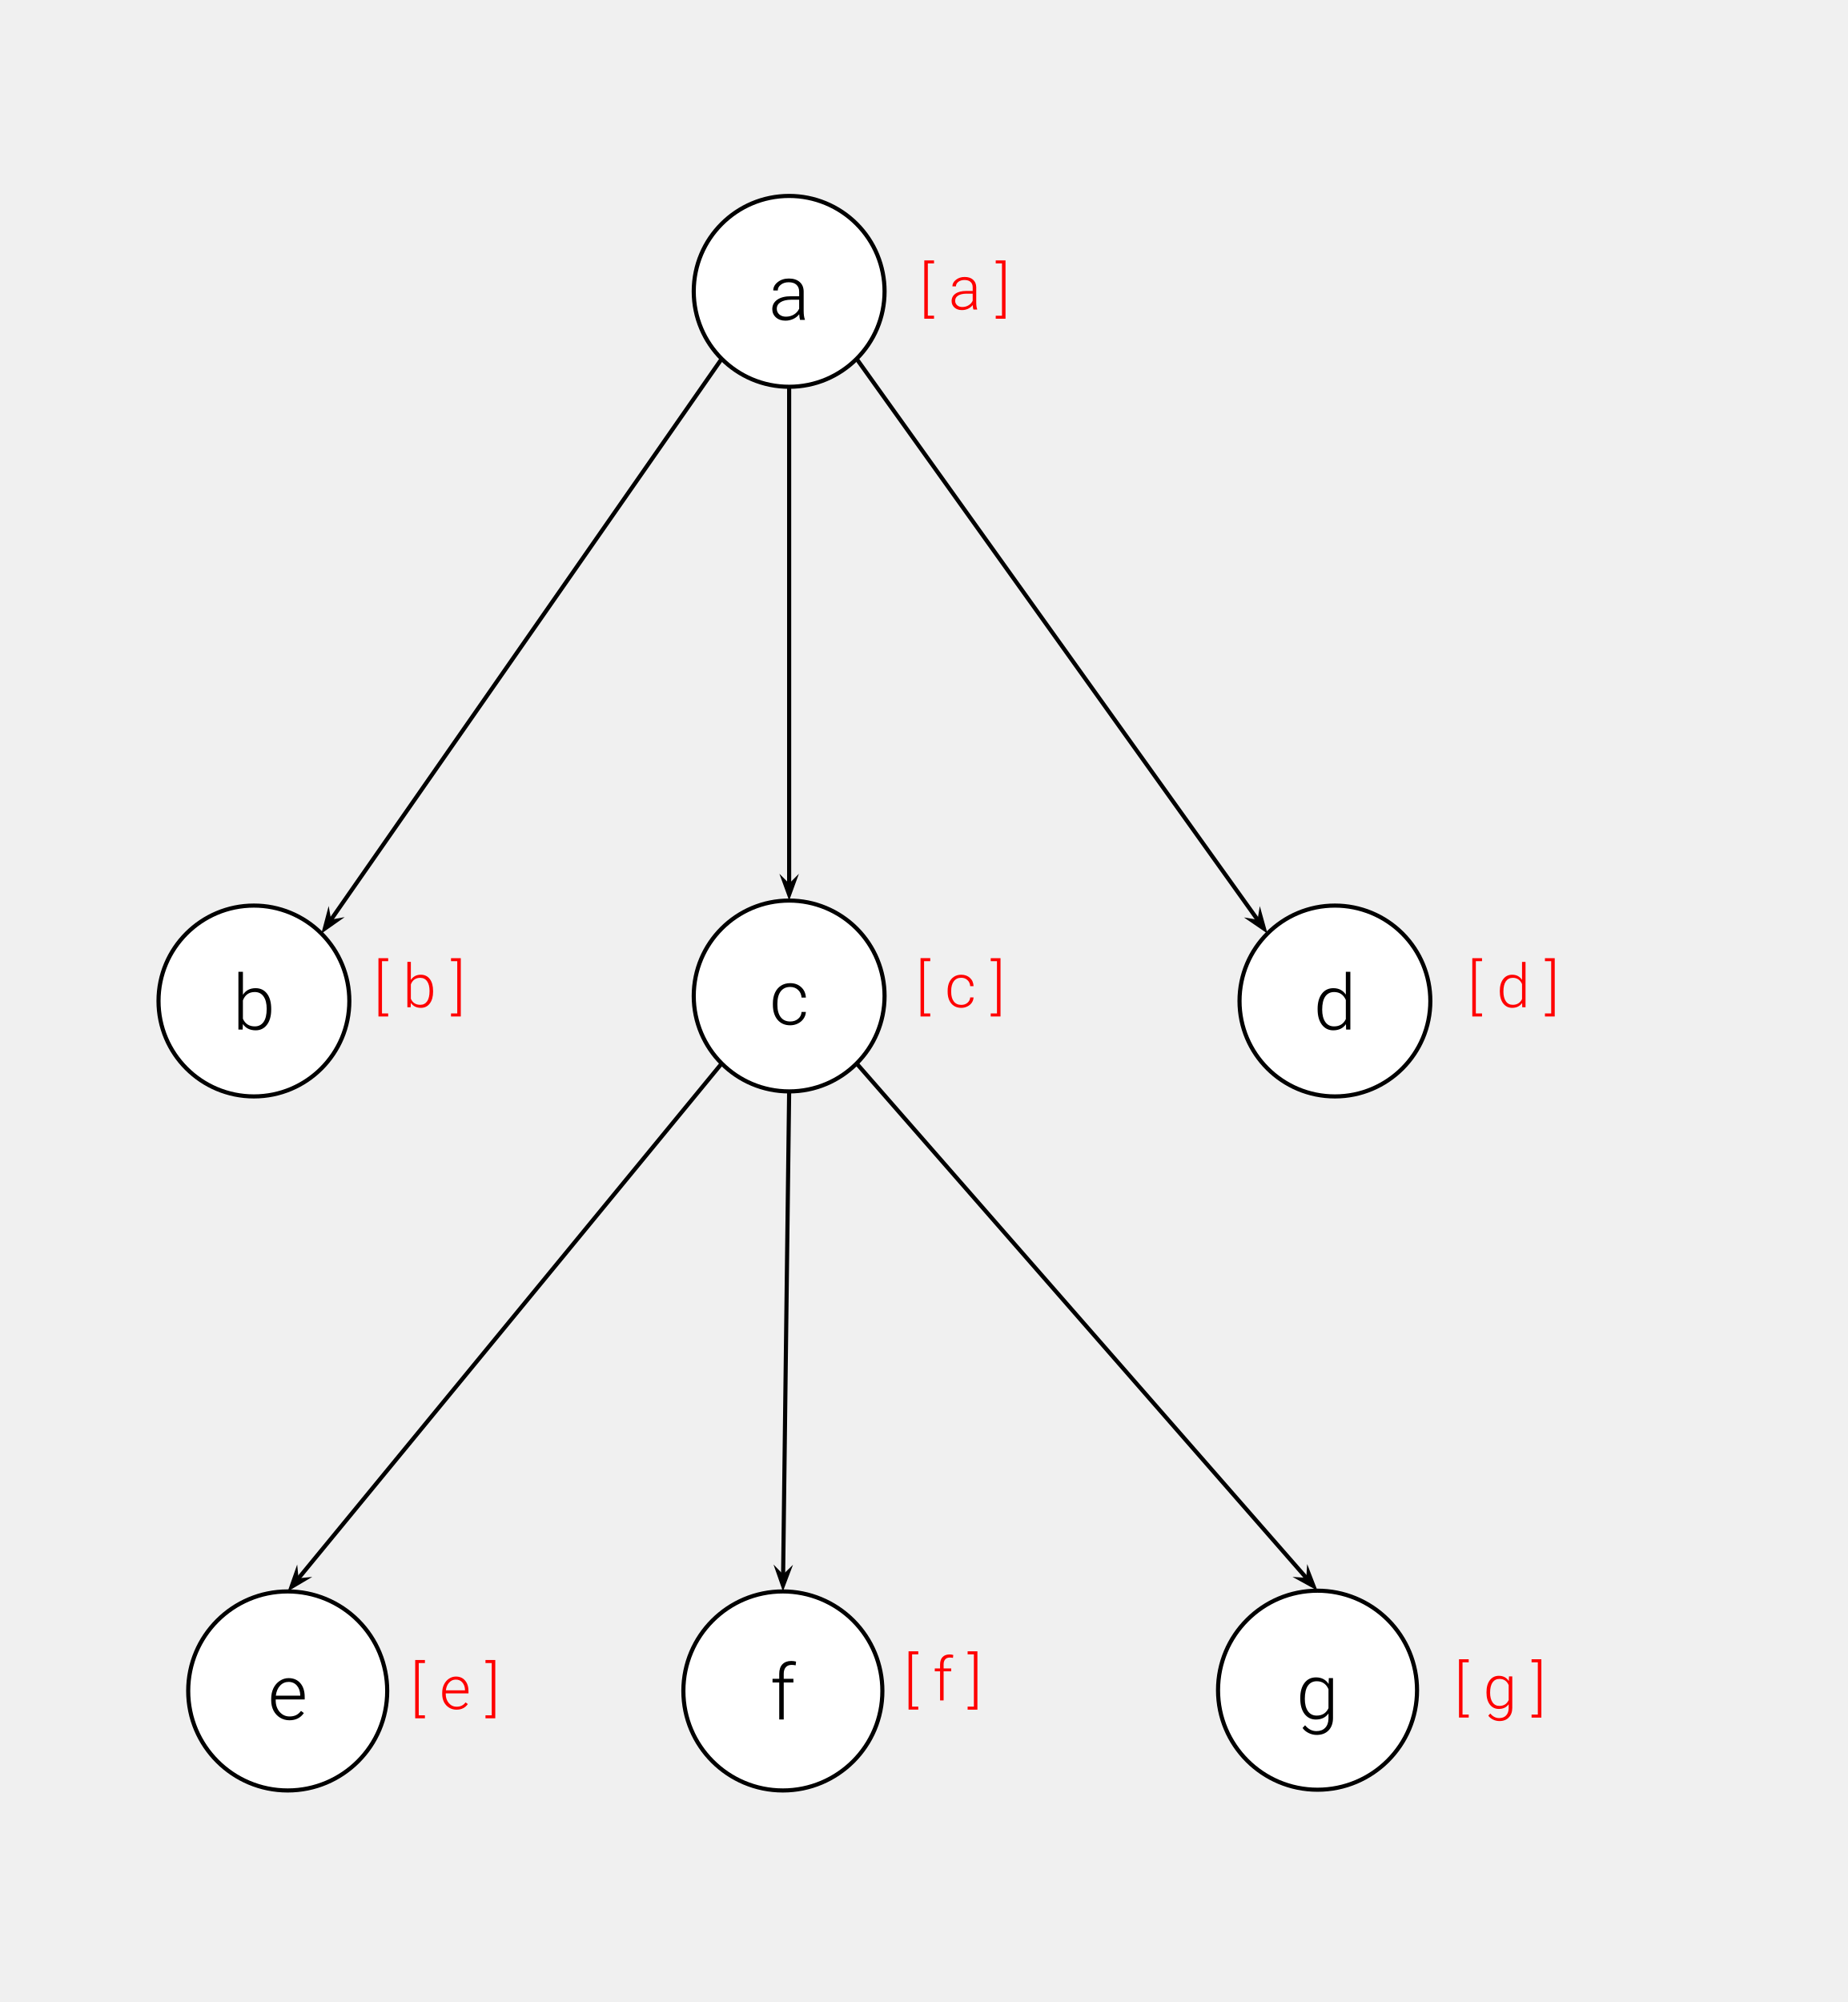
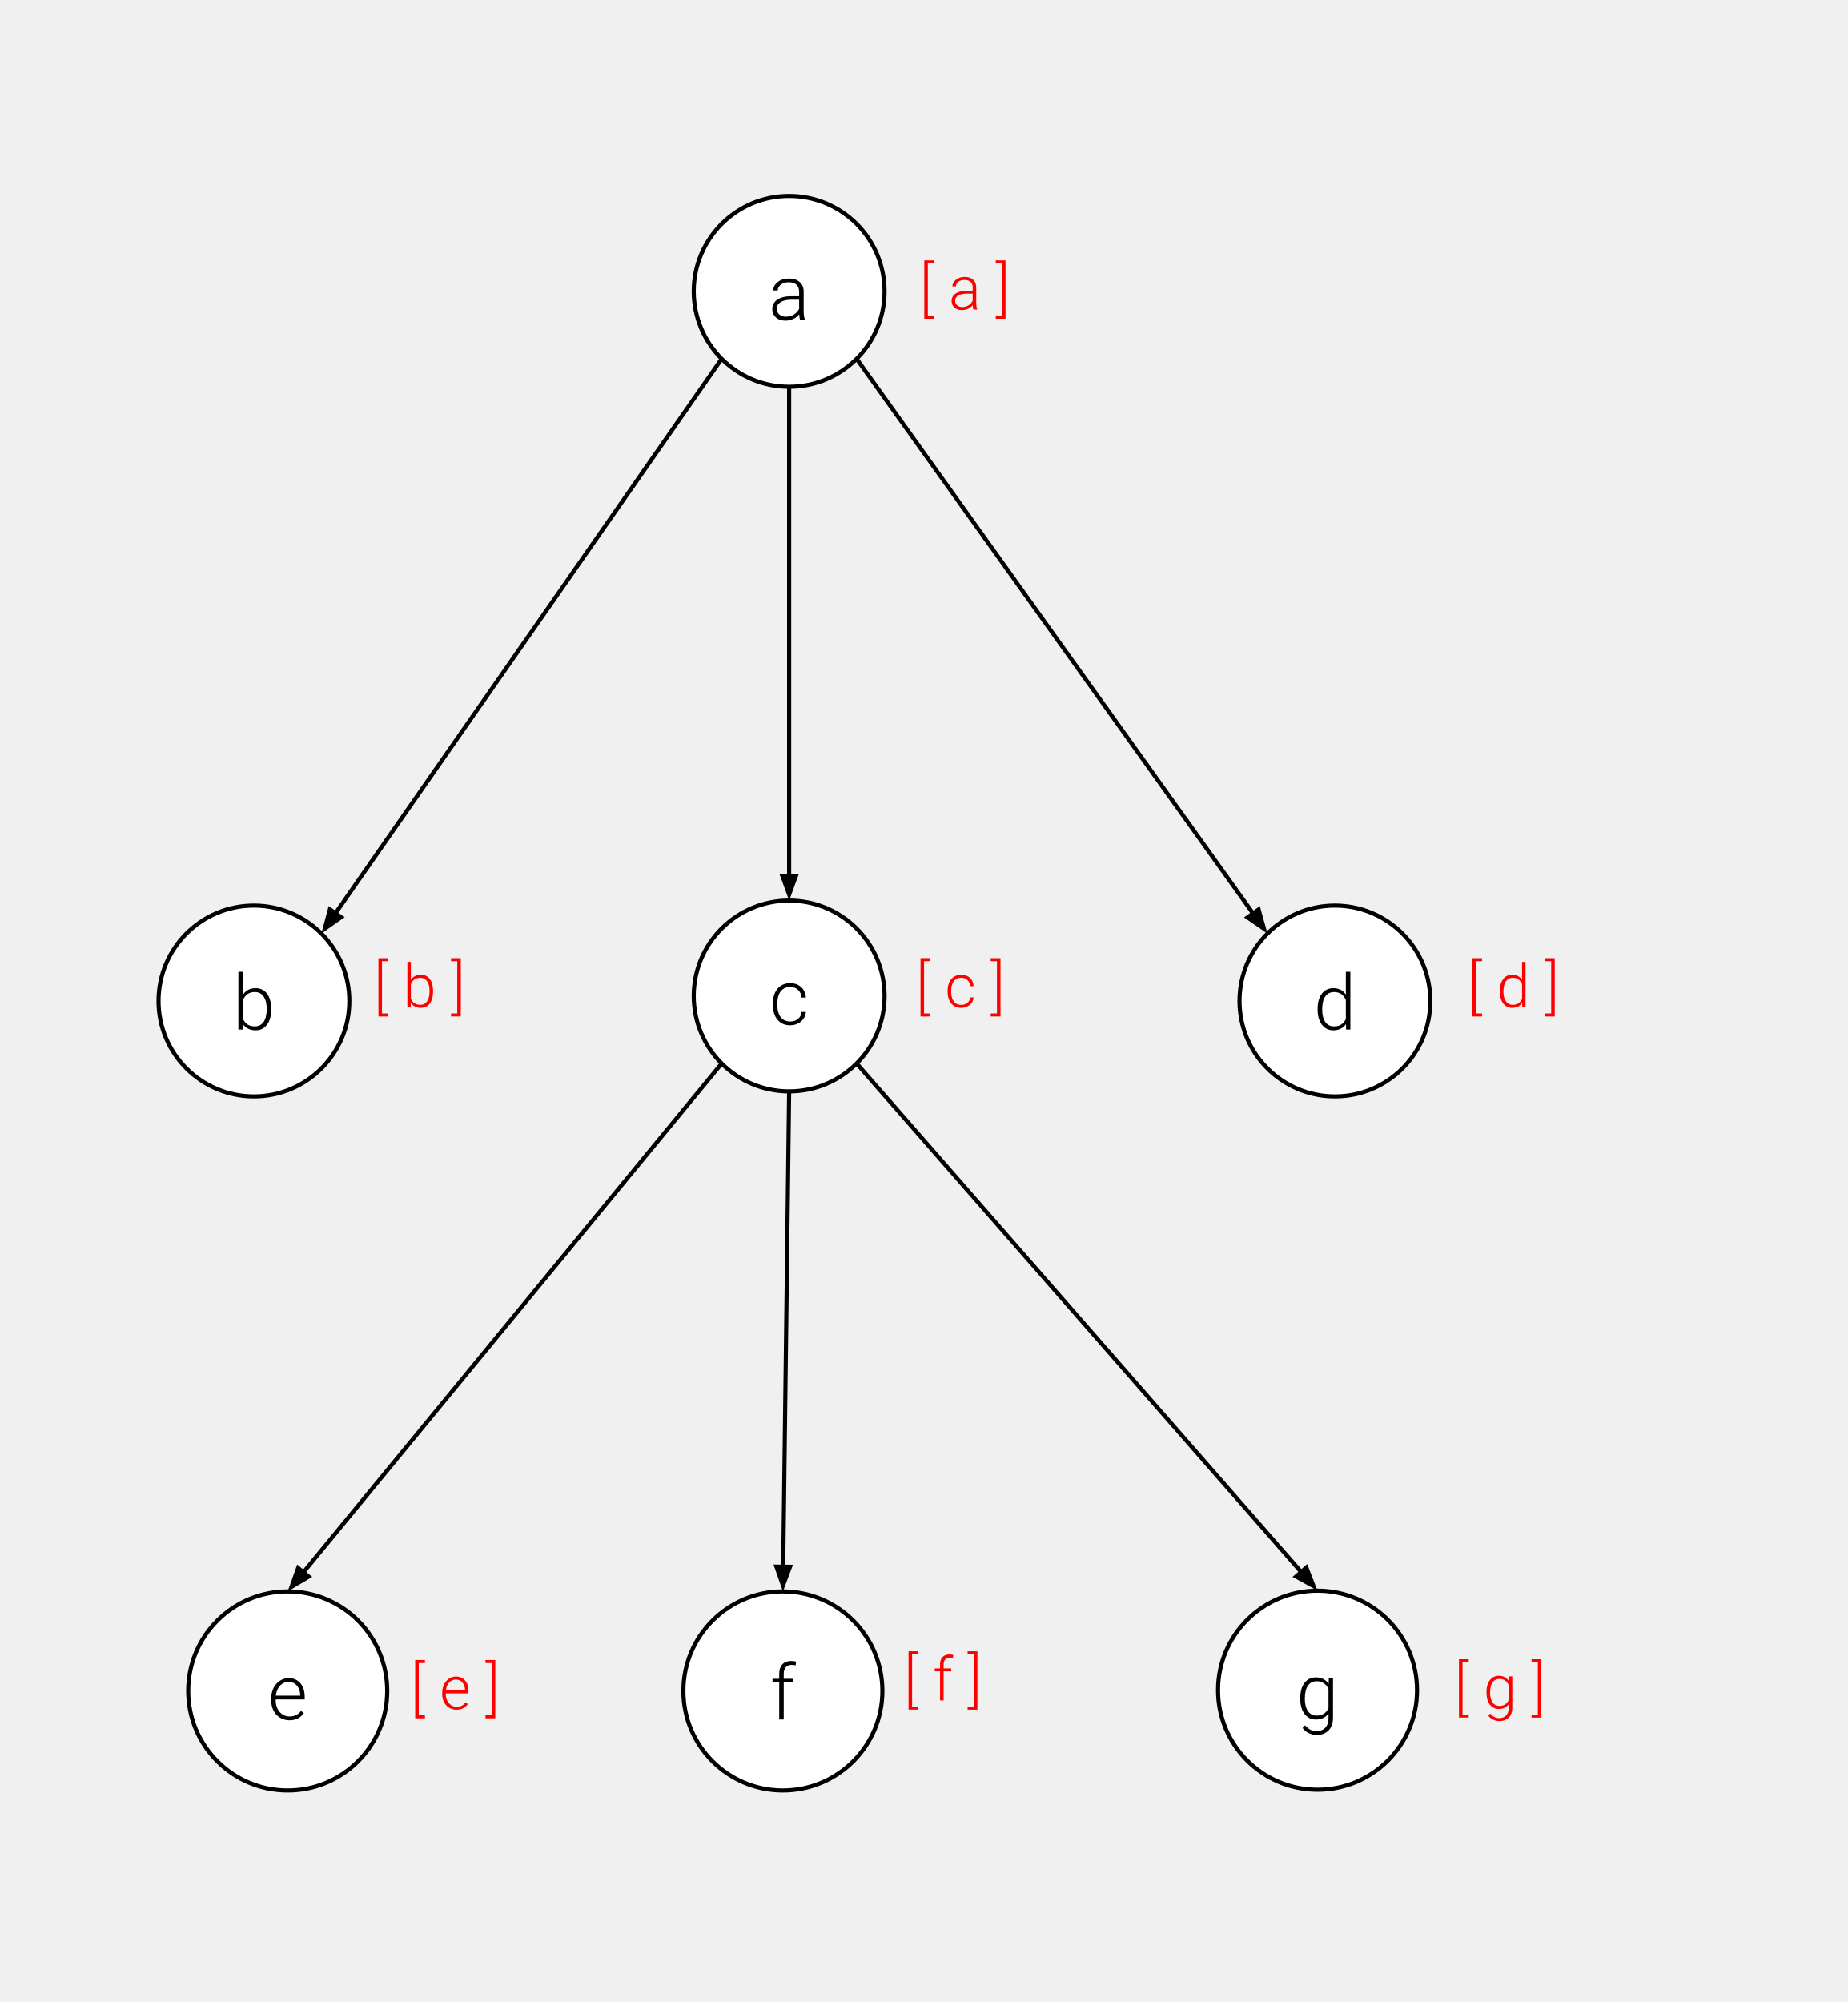
<svg xmlns="http://www.w3.org/2000/svg" version="1.1" viewBox="0.0 0.0 448.047 485.362" fill="none" stroke="none" stroke-linecap="square" stroke-miterlimit="10">
  <clipPath id="p.0">
    <path d="m0 0l448.047 0l0 485.362l-448.047 0l0 -485.362z" clip-rule="nonzero" />
  </clipPath>
  <g clip-path="url(#p.0)">
    <path fill="#000000" fill-opacity="0.0" d="m0 0l448.047 0l0 485.362l-448.047 0z" fill-rule="evenodd" />
    <path fill="#ffffff" d="m168.213 70.635l0 0c0 -12.776 10.357 -23.134 23.134 -23.134l0 0c6.135 0 12.02 2.437 16.358 6.776c4.338 4.338 6.776 10.223 6.776 16.358l0 0c0 12.776 -10.357 23.134 -23.134 23.134l0 0c-12.776 0 -23.134 -10.357 -23.134 -23.134z" fill-rule="evenodd" />
    <path stroke="#000000" stroke-width="1.0" stroke-linejoin="round" stroke-linecap="butt" d="m168.213 70.635l0 0c0 -12.776 10.357 -23.134 23.134 -23.134l0 0c6.135 0 12.02 2.437 16.358 6.776c4.338 4.338 6.776 10.223 6.776 16.358l0 0c0 12.776 -10.357 23.134 -23.134 23.134l0 0c-12.776 0 -23.134 -10.357 -23.134 -23.134z" fill-rule="evenodd" />
    <path fill="#000000" d="m193.991 77.555q-0.156 -0.469 -0.203 -1.375q-0.578 0.75 -1.469 1.156q-0.891 0.406 -1.875 0.406q-1.422 0 -2.312 -0.797q-0.875 -0.797 -0.875 -2.0q0 -1.438 1.203 -2.281q1.203 -0.844 3.344 -0.844l1.969 0l0 -1.109q0 -1.062 -0.656 -1.672q-0.641 -0.609 -1.891 -0.609q-1.141 0 -1.891 0.594q-0.75 0.578 -0.75 1.406l-1.094 -0.016q0 -1.172 1.094 -2.031q1.094 -0.859 2.688 -0.859q1.656 0 2.609 0.828q0.953 0.812 0.984 2.281l0 4.672q0 1.438 0.297 2.141l0 0.109l-1.172 0zm-3.422 -0.781q1.094 0 1.953 -0.531q0.859 -0.531 1.25 -1.406l0 -2.172l-1.953 0q-1.625 0.016 -2.547 0.594q-0.922 0.578 -0.922 1.594q0 0.828 0.609 1.375q0.625 0.547 1.609 0.547z" fill-rule="nonzero" />
    <path fill="#000000" fill-opacity="0.0" d="m174.988 86.993l-97.071 139.339" fill-rule="evenodd" />
-     <path stroke="#000000" stroke-width="1.0" stroke-linejoin="round" stroke-linecap="butt" d="m174.988 86.993l-95.112 136.527" fill-rule="evenodd" />
-     <path fill="#000000" stroke="#000000" stroke-width="1.0" stroke-linecap="butt" d="m79.876 223.52l-0.28 -1.566l-0.843 3.178l2.689 -1.892z" fill-rule="evenodd" />
+     <path stroke="#000000" stroke-width="1.0" stroke-linejoin="round" stroke-linecap="butt" d="m174.988 86.993l-93.641 134.415" fill-rule="evenodd" />
+     <path fill="#000000" stroke="#000000" stroke-width="1.0" stroke-linecap="butt" d="m79.992 220.465l-1.239 4.668l3.949 -2.779z" fill-rule="evenodd" />
    <path fill="#ffffff" d="m38.436 242.681l0 0c0 -12.776 10.357 -23.134 23.134 -23.134l0 0c6.135 0 12.02 2.437 16.358 6.776c4.338 4.338 6.776 10.223 6.776 16.358l0 0c0 12.776 -10.357 23.134 -23.134 23.134l0 0c-12.776 0 -23.134 -10.357 -23.134 -23.134z" fill-rule="evenodd" />
    <path stroke="#000000" stroke-width="1.0" stroke-linejoin="round" stroke-linecap="butt" d="m38.436 242.681l0 0c0 -12.776 10.357 -23.134 23.134 -23.134l0 0c6.135 0 12.02 2.437 16.358 6.776c4.338 4.338 6.776 10.223 6.776 16.358l0 0c0 12.776 -10.357 23.134 -23.134 23.134l0 0c-12.776 0 -23.134 -10.357 -23.134 -23.134z" fill-rule="evenodd" />
    <path fill="#000000" d="m65.759 244.773q0 2.312 -1.031 3.672q-1.016 1.344 -2.734 1.344q-2.062 0 -3.109 -1.531l-0.047 1.344l-1.031 0l0 -14.0l1.094 0l0 5.578q1.031 -1.609 3.078 -1.609q1.75 0 2.766 1.328q1.016 1.328 1.016 3.719l0 0.156zm-1.094 -0.188q0 -1.953 -0.766 -3.016q-0.75 -1.062 -2.125 -1.062q-1.047 0 -1.781 0.516q-0.719 0.516 -1.094 1.516l0 4.438q0.812 1.859 2.891 1.859q1.344 0 2.109 -1.062q0.766 -1.062 0.766 -3.188z" fill-rule="nonzero" />
    <path fill="#000000" fill-opacity="0.0" d="m191.346 93.769l0 124.567" fill-rule="evenodd" />
-     <path stroke="#000000" stroke-width="1.0" stroke-linejoin="round" stroke-linecap="butt" d="m191.346 93.769l0 121.14" fill-rule="evenodd" />
-     <path fill="#000000" stroke="#000000" stroke-width="1.0" stroke-linecap="butt" d="m191.346 214.909l-1.125 -1.125l1.125 3.09l1.125 -3.09z" fill-rule="evenodd" />
+     <path stroke="#000000" stroke-width="1.0" stroke-linejoin="round" stroke-linecap="butt" d="m191.346 93.769l0 118.567" fill-rule="evenodd" />
+     <path fill="#000000" stroke="#000000" stroke-width="1.0" stroke-linecap="butt" d="m189.695 212.336l1.652 4.538l1.652 -4.538z" fill-rule="evenodd" />
    <path fill="#ffffff" d="m168.213 241.466l0 0c0 -12.776 10.357 -23.134 23.134 -23.134l0 0c6.135 0 12.02 2.437 16.358 6.776c4.338 4.338 6.776 10.223 6.776 16.358l0 0c0 12.776 -10.357 23.134 -23.134 23.134l0 0c-12.776 0 -23.134 -10.357 -23.134 -23.134z" fill-rule="evenodd" />
    <path stroke="#000000" stroke-width="1.0" stroke-linejoin="round" stroke-linecap="butt" d="m168.213 241.466l0 0c0 -12.776 10.357 -23.134 23.134 -23.134l0 0c6.135 0 12.02 2.437 16.358 6.776c4.338 4.338 6.776 10.223 6.776 16.358l0 0c0 12.776 -10.357 23.134 -23.134 23.134l0 0c-12.776 0 -23.134 -10.357 -23.134 -23.134z" fill-rule="evenodd" />
    <path fill="#000000" d="m191.604 247.651q1.141 0 1.906 -0.641q0.781 -0.641 0.844 -1.672l1.047 0q-0.047 0.906 -0.578 1.656q-0.516 0.734 -1.375 1.156q-0.859 0.422 -1.844 0.422q-1.938 0 -3.078 -1.344q-1.125 -1.359 -1.125 -3.641l0 -0.328q0 -1.453 0.5 -2.562q0.516 -1.125 1.469 -1.734q0.953 -0.609 2.234 -0.609q1.609 0 2.656 0.969q1.062 0.953 1.141 2.531l-1.047 0q-0.078 -1.156 -0.844 -1.859q-0.75 -0.719 -1.906 -0.719q-1.484 0 -2.297 1.062q-0.812 1.062 -0.812 2.984l0 0.328q0 1.891 0.812 2.953q0.812 1.047 2.297 1.047z" fill-rule="nonzero" />
    <path fill="#000000" fill-opacity="0.0" d="m207.705 86.993l99.622 139.339" fill-rule="evenodd" />
-     <path stroke="#000000" stroke-width="1.0" stroke-linejoin="round" stroke-linecap="butt" d="m207.705 86.993l97.629 136.551" fill-rule="evenodd" />
-     <path fill="#000000" stroke="#000000" stroke-width="1.0" stroke-linecap="butt" d="m305.333 223.544l-1.569 -0.261l2.712 1.859l-0.882 -3.167z" fill-rule="evenodd" />
+     <path stroke="#000000" stroke-width="1.0" stroke-linejoin="round" stroke-linecap="butt" d="m207.705 86.993l96.132 134.458" fill-rule="evenodd" />
+     <path fill="#000000" stroke="#000000" stroke-width="1.0" stroke-linecap="butt" d="m302.493 222.412l3.983 2.731l-1.296 -4.652z" fill-rule="evenodd" />
    <path fill="#ffffff" d="m300.549 242.682l0 0c0 -12.776 10.357 -23.134 23.134 -23.134l0 0c6.135 0 12.02 2.437 16.358 6.776c4.338 4.338 6.776 10.223 6.776 16.358l0 0c0 12.776 -10.357 23.134 -23.134 23.134l0 0c-12.776 0 -23.134 -10.357 -23.134 -23.134z" fill-rule="evenodd" />
    <path stroke="#000000" stroke-width="1.0" stroke-linejoin="round" stroke-linecap="butt" d="m300.549 242.682l0 0c0 -12.776 10.357 -23.134 23.134 -23.134l0 0c6.135 0 12.02 2.437 16.358 6.776c4.338 4.338 6.776 10.223 6.776 16.358l0 0c0 12.776 -10.357 23.134 -23.134 23.134l0 0c-12.776 0 -23.134 -10.357 -23.134 -23.134z" fill-rule="evenodd" />
    <path fill="#000000" d="m319.483 244.587q0 -2.297 1.016 -3.656q1.031 -1.359 2.797 -1.359q1.984 0 3.031 1.562l0 -5.531l1.094 0l0 14.0l-1.031 0l-0.031 -1.312q-1.047 1.5 -3.094 1.5q-1.703 0 -2.75 -1.375q-1.031 -1.375 -1.031 -3.703l0 -0.125zm1.109 0.188q0 1.891 0.75 2.984q0.75 1.078 2.125 1.078q2.016 0 2.859 -1.781l0 -4.625q-0.844 -1.922 -2.844 -1.922q-1.375 0 -2.141 1.078q-0.75 1.078 -0.75 3.188z" fill-rule="nonzero" />
    <path fill="#000000" fill-opacity="0.0" d="m174.988 257.824l-105.228 128.0" fill-rule="evenodd" />
-     <path stroke="#000000" stroke-width="1.0" stroke-linejoin="round" stroke-linecap="butt" d="m174.988 257.824l-103.052 125.353" fill-rule="evenodd" />
-     <path fill="#000000" stroke="#000000" stroke-width="1.0" stroke-linecap="butt" d="m71.936 383.177l-0.155 -1.583l-1.093 3.101l2.831 -1.673z" fill-rule="evenodd" />
+     <path stroke="#000000" stroke-width="1.0" stroke-linejoin="round" stroke-linecap="butt" d="m174.988 257.824l-101.418 123.365" fill-rule="evenodd" />
+     <path fill="#000000" stroke="#000000" stroke-width="1.0" stroke-linecap="butt" d="m72.294 380.14l-1.606 4.554l4.158 -2.457z" fill-rule="evenodd" />
    <path fill="#ffffff" d="m45.635 409.95l0 0c0 -13.324 10.802 -24.126 24.126 -24.126l0 0c6.399 0 12.535 2.542 17.06 7.066c4.524 4.525 7.066 10.661 7.066 17.06l0 0c0 13.324 -10.802 24.126 -24.126 24.126l0 0c-13.324 0 -24.126 -10.802 -24.126 -24.126z" fill-rule="evenodd" />
    <path stroke="#000000" stroke-width="1.0" stroke-linejoin="round" stroke-linecap="butt" d="m45.635 409.95l0 0c0 -13.324 10.802 -24.126 24.126 -24.126l0 0c6.399 0 12.535 2.542 17.06 7.066c4.524 4.525 7.066 10.661 7.066 17.06l0 0c0 13.324 -10.802 24.126 -24.126 24.126l0 0c-13.324 0 -24.126 -10.802 -24.126 -24.126z" fill-rule="evenodd" />
    <path fill="#000000" d="m70.177 417.058q-1.25 0 -2.266 -0.625q-1.016 -0.625 -1.594 -1.719q-0.562 -1.109 -0.562 -2.484l0 -0.391q0 -1.422 0.547 -2.562q0.562 -1.141 1.547 -1.781q0.984 -0.656 2.125 -0.656q1.797 0 2.844 1.219q1.062 1.219 1.062 3.344l0 0.609l-7.031 0l0 0.219q0 1.672 0.953 2.797q0.969 1.109 2.422 1.109q0.875 0 1.547 -0.312q0.672 -0.328 1.219 -1.031l0.688 0.516q-1.203 1.75 -3.5 1.75zm-0.203 -9.297q-1.219 0 -2.062 0.906q-0.844 0.891 -1.031 2.422l5.922 0l0 -0.125q-0.047 -1.422 -0.812 -2.312q-0.766 -0.891 -2.016 -0.891z" fill-rule="nonzero" />
    <path fill="#000000" fill-opacity="0.0" d="m191.346 264.6l-1.512 121.228" fill-rule="evenodd" />
-     <path stroke="#000000" stroke-width="1.0" stroke-linejoin="round" stroke-linecap="butt" d="m191.346 264.6l-1.469 117.802" fill-rule="evenodd" />
-     <path fill="#000000" stroke="#000000" stroke-width="1.0" stroke-linecap="butt" d="m189.877 382.401l-1.11 -1.139l1.086 3.104l1.163 -3.076z" fill-rule="evenodd" />
+     <path stroke="#000000" stroke-width="1.0" stroke-linejoin="round" stroke-linecap="butt" d="m191.346 264.6l-1.437 115.229" fill-rule="evenodd" />
+     <path fill="#000000" stroke="#000000" stroke-width="1.0" stroke-linecap="butt" d="m188.258 379.808l1.595 4.558l1.708 -4.517z" fill-rule="evenodd" />
    <path fill="#ffffff" d="m165.699 409.95l0 0c0 -13.324 10.802 -24.126 24.126 -24.126l0 0c6.399 0 12.535 2.542 17.06 7.066c4.524 4.525 7.066 10.661 7.066 17.06l0 0c0 13.324 -10.802 24.126 -24.126 24.126l0 0c-13.324 0 -24.126 -10.802 -24.126 -24.126z" fill-rule="evenodd" />
    <path stroke="#000000" stroke-width="1.0" stroke-linejoin="round" stroke-linecap="butt" d="m165.699 409.95l0 0c0 -13.324 10.802 -24.126 24.126 -24.126l0 0c6.399 0 12.535 2.542 17.06 7.066c4.524 4.525 7.066 10.661 7.066 17.06l0 0c0 13.324 -10.802 24.126 -24.126 24.126l0 0c-13.324 0 -24.126 -10.802 -24.126 -24.126z" fill-rule="evenodd" />
    <path fill="#000000" d="m188.94 416.87l0 -8.969l-1.625 0l0 -0.891l1.625 0l0 -1.188q0 -1.516 0.766 -2.328q0.781 -0.812 2.156 -0.812q0.609 0 1.156 0.156l-0.094 0.906q-0.453 -0.109 -0.984 -0.109q-0.906 0 -1.406 0.562q-0.5 0.562 -0.5 1.594l0 1.219l2.344 0l0 0.891l-2.344 0l0 8.969l-1.094 0z" fill-rule="nonzero" />
    <path fill="#000000" fill-opacity="0.0" d="m207.705 257.824l111.748 127.811" fill-rule="evenodd" />
-     <path stroke="#000000" stroke-width="1.0" stroke-linejoin="round" stroke-linecap="butt" d="m207.705 257.824l109.492 125.231" fill-rule="evenodd" />
-     <path fill="#000000" stroke="#000000" stroke-width="1.0" stroke-linecap="butt" d="m317.197 383.055l-1.587 -0.106l2.88 1.586l-1.187 -3.066z" fill-rule="evenodd" />
+     <path stroke="#000000" stroke-width="1.0" stroke-linejoin="round" stroke-linecap="butt" d="m207.705 257.824l107.799 123.294" fill-rule="evenodd" />
+     <path fill="#000000" stroke="#000000" stroke-width="1.0" stroke-linecap="butt" d="m314.26 382.205l4.23 2.329l-1.744 -4.504z" fill-rule="evenodd" />
    <path fill="#ffffff" d="m295.339 409.772l0 0c0 -13.324 10.802 -24.126 24.126 -24.126l0 0c6.399 0 12.535 2.542 17.06 7.066c4.524 4.525 7.066 10.661 7.066 17.06l0 0c0 13.324 -10.802 24.126 -24.126 24.126l0 0c-13.324 0 -24.126 -10.802 -24.126 -24.126z" fill-rule="evenodd" />
    <path stroke="#000000" stroke-width="1.0" stroke-linejoin="round" stroke-linecap="butt" d="m295.339 409.772l0 0c0 -13.324 10.802 -24.126 24.126 -24.126l0 0c6.399 0 12.535 2.542 17.06 7.066c4.524 4.525 7.066 10.661 7.066 17.06l0 0c0 13.324 -10.802 24.126 -24.126 24.126l0 0c-13.324 0 -24.126 -10.802 -24.126 -24.126z" fill-rule="evenodd" />
    <path fill="#000000" d="m315.275 411.676q0 -2.312 1.016 -3.656q1.031 -1.359 2.797 -1.359q2.016 0 3.062 1.594l0.047 -1.422l1.016 0l0 9.656q0 1.906 -1.062 3.016q-1.062 1.109 -2.891 1.109q-1.031 0 -1.969 -0.469q-0.922 -0.453 -1.453 -1.219l0.609 -0.656q1.156 1.422 2.75 1.422q1.359 0 2.125 -0.812q0.766 -0.797 0.797 -2.219l0 -1.25q-1.047 1.469 -3.062 1.469q-1.703 0 -2.75 -1.359q-1.031 -1.375 -1.031 -3.703l0 -0.141zm1.109 0.188q0 1.891 0.75 2.984q0.75 1.078 2.125 1.078q2.016 0 2.859 -1.797l0 -4.594q-0.391 -0.938 -1.109 -1.438q-0.719 -0.5 -1.734 -0.5q-1.375 0 -2.141 1.078q-0.75 1.078 -0.75 3.188z" fill-rule="nonzero" />
    <path fill="#000000" fill-opacity="0.0" d="m213.942 51.958l46.268 0l0 37.354l-46.268 0z" fill-rule="evenodd" />
    <path fill="#ff0000" d="m226.474 63.866l-1.5 0l0 12.672l1.5 0l0 0.734l-2.359 0l0 -14.141l2.359 0l0 0.734zm9.546 11.172q-0.125 -0.359 -0.156 -1.078q-0.453 0.578 -1.156 0.906q-0.688 0.312 -1.469 0.312q-1.125 0 -1.812 -0.625q-0.688 -0.625 -0.688 -1.562q0 -1.141 0.938 -1.797q0.938 -0.656 2.625 -0.656l1.547 0l0 -0.875q0 -0.844 -0.516 -1.312q-0.5 -0.469 -1.484 -0.469q-0.891 0 -1.484 0.453q-0.578 0.453 -0.578 1.094l-0.859 0q0 -0.922 0.859 -1.594q0.859 -0.688 2.109 -0.688q1.297 0 2.031 0.656q0.75 0.641 0.781 1.797l0 3.672q0 1.125 0.234 1.688l0 0.078l-0.922 0zm-2.688 -0.609q0.859 0 1.531 -0.422q0.688 -0.422 0.984 -1.109l0 -1.703l-1.531 0q-1.281 0.016 -2.0 0.469q-0.719 0.453 -0.719 1.25q0 0.656 0.484 1.094q0.484 0.422 1.25 0.422zm8.102 -11.297l2.375 0l0 14.141l-2.375 0l0 -0.734l1.516 0l0 -12.672l-1.516 0l0 -0.734z" fill-rule="nonzero" />
    <path fill="#000000" fill-opacity="0.0" d="m346.816 221.121l53.197 0l0 37.354l-53.197 0z" fill-rule="evenodd" />
    <path fill="#ff0000" d="m359.348 233.029l-1.5 0l0 12.672l1.5 0l0 0.734l-2.359 0l0 -14.141l2.359 0l0 0.734zm4.312 7.234q0 -1.812 0.812 -2.875q0.812 -1.078 2.188 -1.078q1.562 0 2.391 1.25l0 -4.359l0.844 0l0 11.0l-0.797 0l-0.031 -1.031q-0.828 1.172 -2.422 1.172q-1.344 0 -2.172 -1.078q-0.812 -1.078 -0.812 -2.906l0 -0.094zm0.875 0.141q0 1.484 0.594 2.344q0.594 0.859 1.672 0.859q1.578 0 2.25 -1.406l0 -3.625q-0.672 -1.516 -2.234 -1.516q-1.078 0 -1.688 0.844q-0.594 0.844 -0.594 2.5zm10.067 -8.109l2.375 0l0 14.141l-2.375 0l0 -0.734l1.516 0l0 -12.672l-1.516 0l0 -0.734z" fill-rule="nonzero" />
    <path fill="#000000" fill-opacity="0.0" d="m81.591 221.121l72.661 0l0 37.354l-72.661 0z" fill-rule="evenodd" />
    <path fill="#ff0000" d="m94.122 233.029l-1.5 0l0 12.672l1.5 0l0 0.734l-2.359 0l0 -14.141l2.359 0l0 0.734zm10.89 7.375q0 1.812 -0.797 2.875q-0.797 1.062 -2.156 1.062q-1.609 0 -2.438 -1.203l-0.047 1.062l-0.797 0l0 -11.0l0.844 0l0 4.375q0.828 -1.266 2.422 -1.266q1.375 0 2.172 1.047q0.797 1.047 0.797 2.922l0 0.125zm-0.859 -0.141q0 -1.531 -0.594 -2.359q-0.594 -0.844 -1.672 -0.844q-0.812 0 -1.391 0.406q-0.578 0.406 -0.875 1.188l0 3.484q0.656 1.469 2.281 1.469q1.062 0 1.656 -0.844q0.594 -0.844 0.594 -2.5zm5.202 -7.969l2.375 0l0 14.141l-2.375 0l0 -0.734l1.516 0l0 -12.672l-1.516 0l0 -0.734z" fill-rule="nonzero" />
    <path fill="#000000" fill-opacity="0.0" d="m213.029 221.119l95.748 0l0 37.354l-95.748 0z" fill-rule="evenodd" />
    <path fill="#ff0000" d="m225.56 233.028l-1.5 0l0 12.672l1.5 0l0 0.734l-2.359 0l0 -14.141l2.359 0l0 0.734zm7.531 10.594q0.891 0 1.484 -0.5q0.609 -0.516 0.672 -1.312l0.812 0q-0.031 0.703 -0.438 1.297q-0.406 0.578 -1.094 0.906q-0.672 0.328 -1.438 0.328q-1.531 0 -2.422 -1.047q-0.891 -1.062 -0.891 -2.859l0 -0.25q0 -1.156 0.391 -2.031q0.406 -0.875 1.156 -1.359q0.75 -0.484 1.75 -0.484q1.281 0 2.109 0.766q0.828 0.75 0.875 2.0l-0.812 0q-0.062 -0.922 -0.672 -1.469q-0.594 -0.562 -1.5 -0.562q-1.156 0 -1.797 0.844q-0.641 0.828 -0.641 2.344l0 0.25q0 1.484 0.641 2.312q0.641 0.828 1.812 0.828zm7.129 -11.328l2.375 0l0 14.141l-2.375 0l0 -0.734l1.516 0l0 -12.672l-1.516 0l0 -0.734z" fill-rule="nonzero" />
    <path fill="#000000" fill-opacity="0.0" d="m90.502 391.273l63.748 0l0 37.354l-63.748 0z" fill-rule="evenodd" />
    <path fill="#ff0000" d="m103.033 403.181l-1.5 0l0 12.672l1.5 0l0 0.734l-2.359 0l0 -14.141l2.359 0l0 0.734zm7.656 11.312q-0.984 0 -1.781 -0.484q-0.797 -0.484 -1.25 -1.344q-0.438 -0.875 -0.438 -1.969l0 -0.297q0 -1.125 0.438 -2.016q0.438 -0.891 1.203 -1.406q0.781 -0.516 1.672 -0.516q1.422 0 2.234 0.969q0.828 0.953 0.828 2.625l0 0.484l-5.516 0l0 0.156q0 1.328 0.75 2.203q0.75 0.875 1.906 0.875q0.688 0 1.203 -0.25q0.531 -0.25 0.953 -0.797l0.547 0.406q-0.953 1.359 -2.75 1.359zm-0.156 -7.297q-0.969 0 -1.625 0.719q-0.656 0.703 -0.797 1.891l4.641 0l0 -0.094q-0.031 -1.109 -0.641 -1.812q-0.594 -0.703 -1.578 -0.703zm7.182 -4.75l2.375 0l0 14.141l-2.375 0l0 -0.734l1.516 0l0 -12.672l-1.516 0l0 -0.734z" fill-rule="nonzero" />
    <path fill="#000000" fill-opacity="0.0" d="m210.126 389.165l46.047 0l0 37.354l-46.047 0z" fill-rule="evenodd" />
    <path fill="#ff0000" d="m222.657 401.073l-1.5 0l0 12.672l1.5 0l0 0.734l-2.359 0l0 -14.141l2.359 0l0 0.734zm5.281 11.172l0 -7.047l-1.281 0l0 -0.703l1.281 0l0 -0.938q0 -1.188 0.594 -1.812q0.609 -0.641 1.688 -0.641q0.5 0 0.922 0.125l-0.078 0.703q-0.344 -0.078 -0.766 -0.078q-0.719 0 -1.109 0.438q-0.391 0.438 -0.391 1.25l0 0.953l1.844 0l0 0.703l-1.844 0l0 7.047l-0.859 0zm6.682 -11.906l2.375 0l0 14.141l-2.375 0l0 -0.734l1.516 0l0 -12.672l-1.516 0l0 -0.734z" fill-rule="nonzero" />
    <path fill="#000000" fill-opacity="0.0" d="m343.59 391.094l50.079 0l0 37.354l-50.079 0z" fill-rule="evenodd" />
    <path fill="#ff0000" d="m356.121 403.002l-1.5 0l0 12.672l1.5 0l0 0.734l-2.359 0l0 -14.141l2.359 0l0 0.734zm4.312 7.234q0 -1.828 0.812 -2.891q0.812 -1.062 2.188 -1.062q1.578 0 2.406 1.266l0.047 -1.125l0.797 0l0 7.594q0 1.5 -0.844 2.359q-0.828 0.875 -2.266 0.875q-0.812 0 -1.547 -0.359q-0.734 -0.359 -1.156 -0.953l0.484 -0.516q0.906 1.109 2.156 1.109q1.078 0 1.672 -0.641q0.609 -0.625 0.625 -1.75l0 -0.969q-0.812 1.141 -2.391 1.141q-1.344 0 -2.172 -1.062q-0.812 -1.078 -0.812 -2.906l0 -0.109zm0.875 0.141q0 1.484 0.594 2.344q0.594 0.859 1.672 0.859q1.578 0 2.234 -1.422l0 -3.609q-0.297 -0.734 -0.859 -1.125q-0.562 -0.391 -1.359 -0.391q-1.078 0 -1.688 0.844q-0.594 0.844 -0.594 2.5zm10.053 -8.109l2.375 0l0 14.141l-2.375 0l0 -0.734l1.516 0l0 -12.672l-1.516 0l0 -0.734z" fill-rule="nonzero" />
  </g>
</svg>
